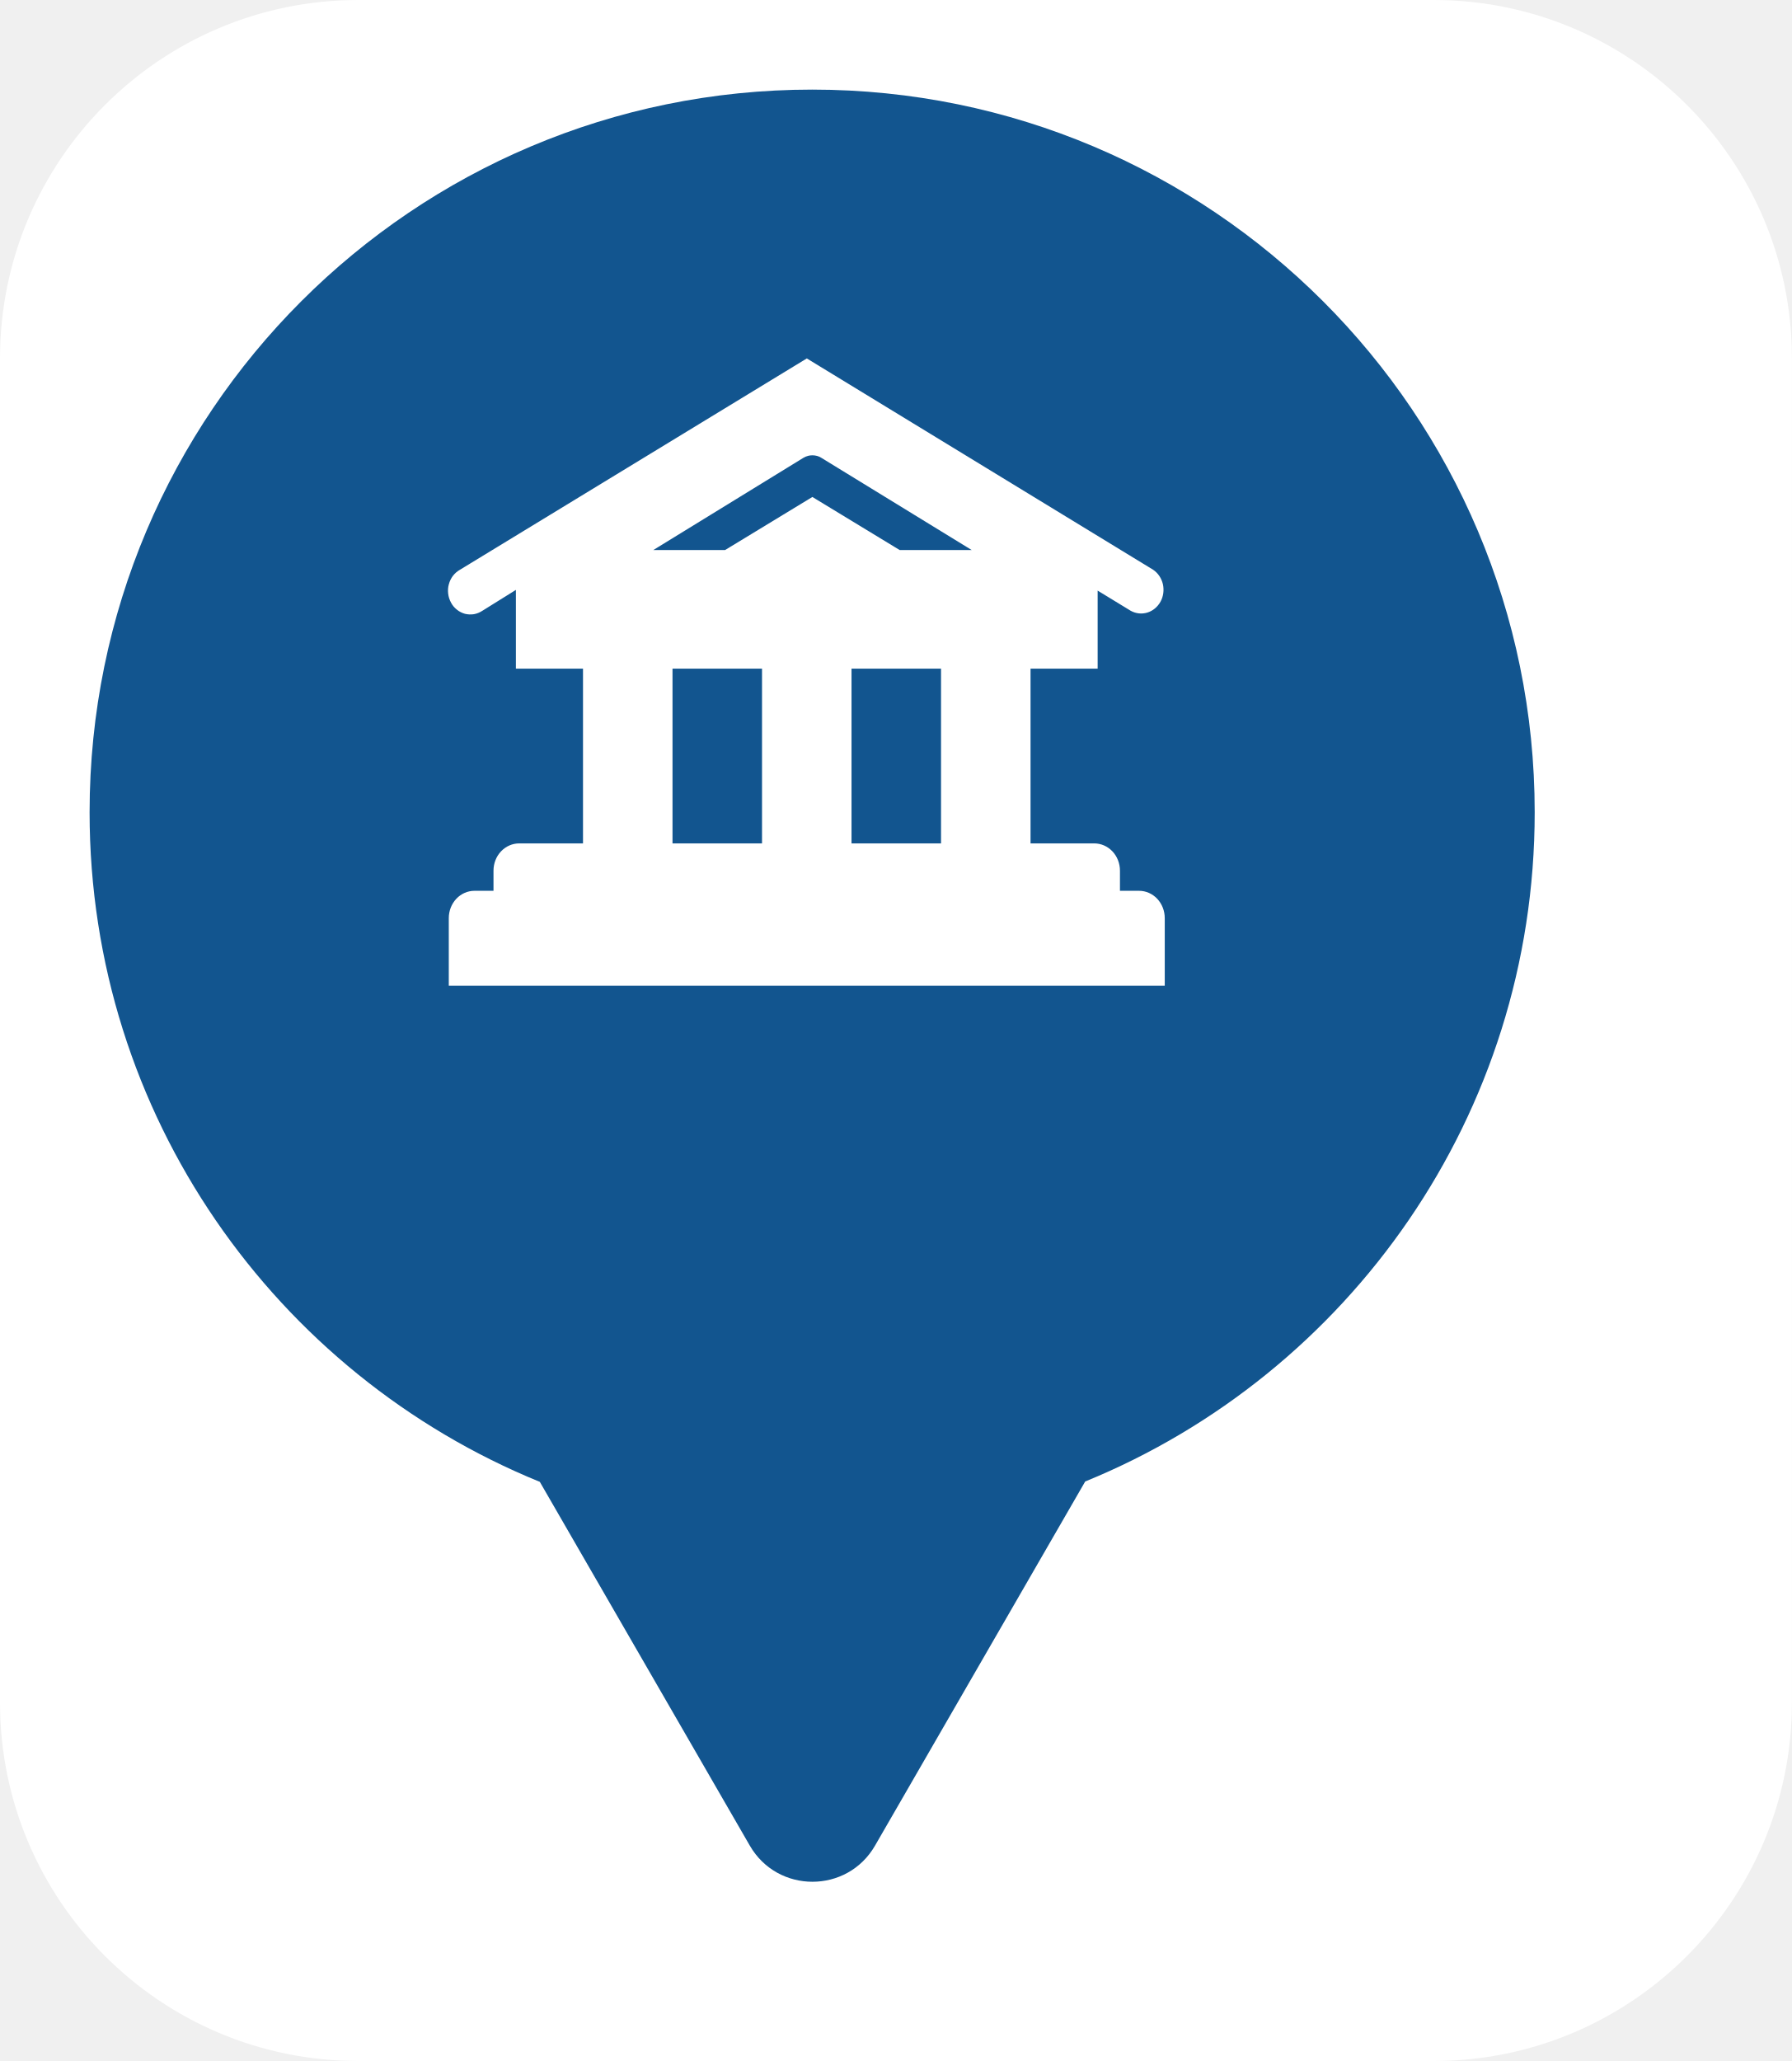
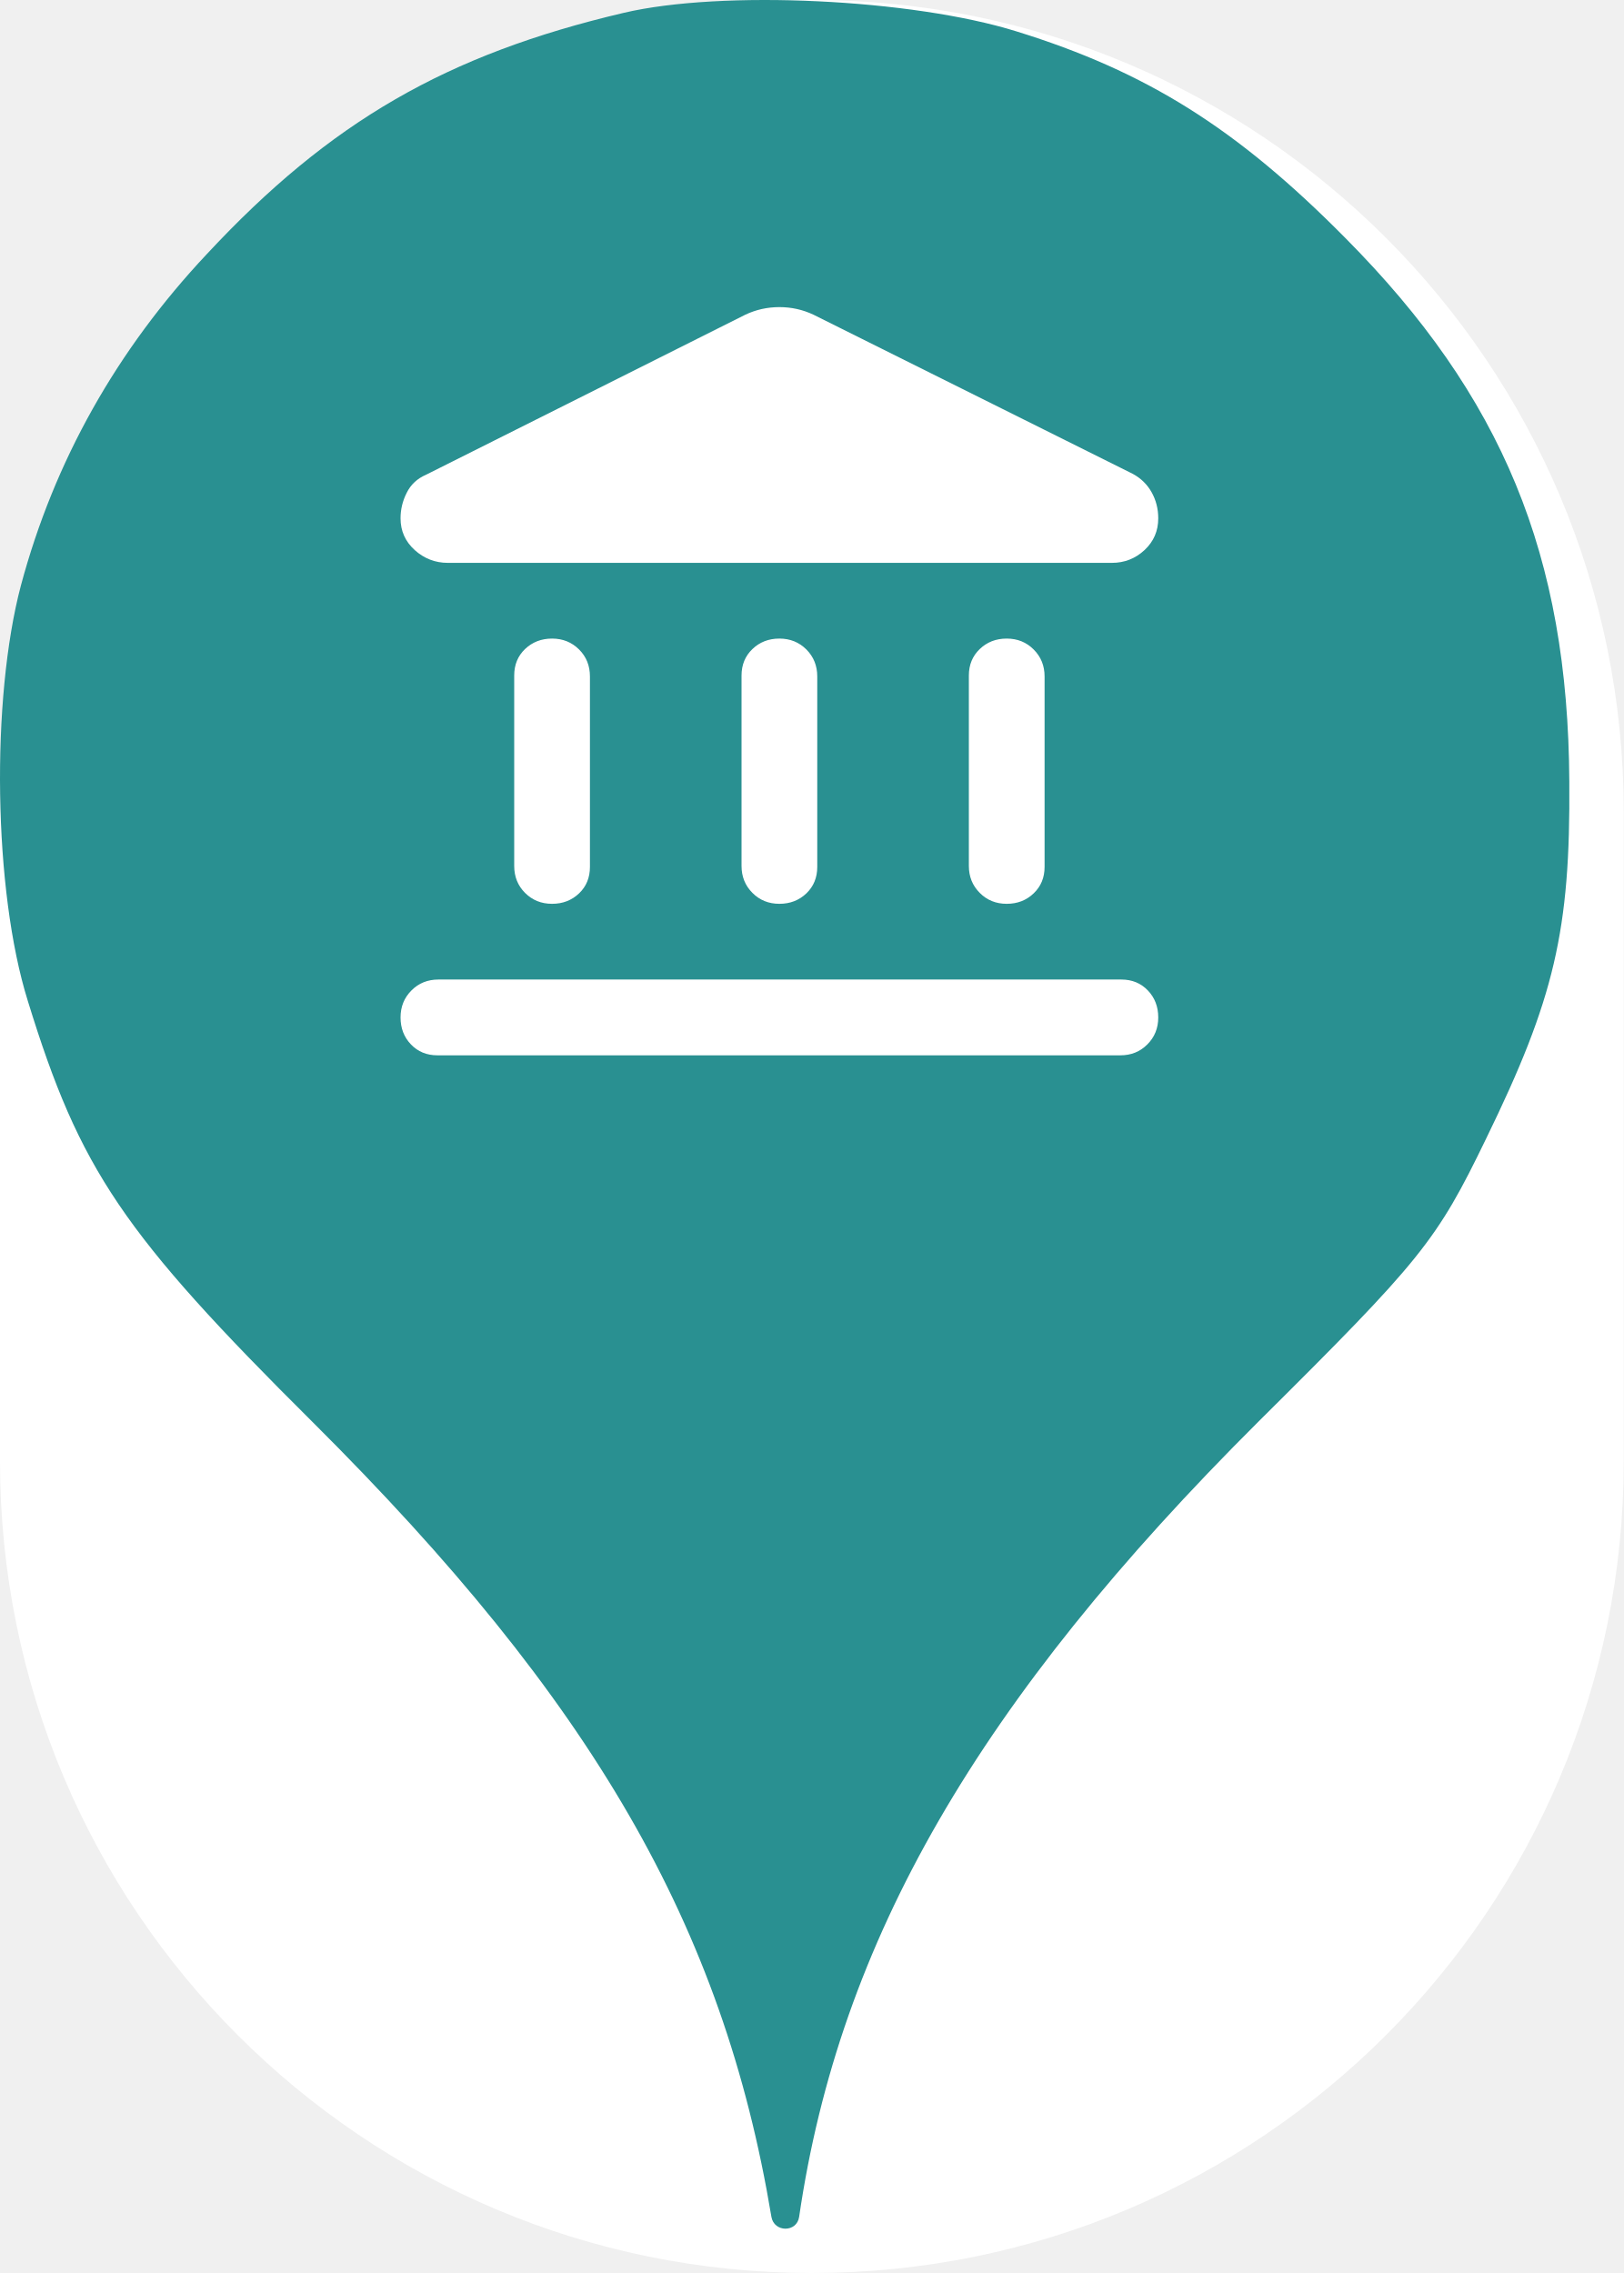
- <svg xmlns="http://www.w3.org/2000/svg" viewBox="0 0 20 23" height="23" width="20">
-   <rect fill="none" x="0" y="0" width="20" height="23" />
-   <rect x="0" y="0" width="20" height="23" rx="4" ry="4" fill="#ffffff" />
-   <path fill="#12558f" transform="translate(1 1)" d="M16.129 8.065C16.129 11.44 14.055 14.331 11.112 15.533L8.766 19.597C8.456 20.134 7.68 20.134 7.369 19.597L5.025 15.537C2.078 14.336 0 11.443 0 8.065C0 3.611 3.611 0 8.065 0C12.518 0 16.129 3.611 16.129 8.065ZM4.384 5.816L4.758 5.583V6.462H5.507V8.412H4.795C4.719 8.412 4.646 8.444 4.592 8.501C4.538 8.558 4.508 8.636 4.508 8.716V8.941H4.296C4.22 8.941 4.147 8.973 4.093 9.03C4.039 9.088 4.009 9.165 4.009 9.246V10H12V9.246C12 9.165 11.97 9.088 11.916 9.03C11.862 8.973 11.789 8.941 11.713 8.941H11.5V8.716C11.5 8.636 11.47 8.558 11.416 8.501C11.362 8.444 11.289 8.412 11.213 8.412H10.502V6.462H11.251V5.591L11.62 5.816C11.678 5.848 11.744 5.855 11.806 5.836C11.868 5.817 11.92 5.773 11.953 5.714C11.985 5.655 11.994 5.585 11.979 5.518C11.963 5.452 11.925 5.395 11.87 5.358L8.005 3L4.134 5.358C4.104 5.375 4.078 5.397 4.056 5.425C4.035 5.453 4.019 5.485 4.01 5.519C4 5.553 3.998 5.589 4.002 5.624C4.006 5.66 4.017 5.694 4.034 5.725C4.05 5.756 4.073 5.783 4.1 5.804C4.127 5.826 4.158 5.841 4.19 5.85C4.223 5.858 4.257 5.859 4.29 5.854C4.323 5.848 4.355 5.835 4.384 5.816ZM9.503 6.462H8.504V8.412H9.503V6.462ZM7.505 6.462H6.506V8.412H7.505V6.462ZM7.967 4.109C7.998 4.09 8.032 4.081 8.067 4.081C8.102 4.081 8.137 4.09 8.167 4.109L9.845 5.138H9.041L8.067 4.546L7.093 5.138H6.292L7.967 4.109Z" />
+ <svg xmlns="http://www.w3.org/2000/svg" viewBox="0 0 25 35" height="35" width="25">
+   <rect fill="none" x="0" y="0" width="25" height="35" />
+   <rect x="0" y="0" width="25" height="35" rx="12.5" ry="12.5" fill="#ffffff" />
+   <path fill="#299091" transform="translate(0 0)" d="M3.184 3.913C5.086 1.869 6.882 0.838 9.602 0.198C11.113 -0.158 14.046 -0.016 15.646 0.482C17.655 1.104 19.042 1.975 20.713 3.664C23.131 6.1 24.144 8.553 24.162 12.037C24.18 14.331 23.931 15.38 22.882 17.531C22.117 19.113 21.886 19.398 19.38 21.886C15.06 26.189 12.926 29.886 12.304 34.135C12.27 34.379 11.918 34.378 11.877 34.135C11.131 29.655 9.122 26.189 4.82 21.904C1.886 18.989 1.229 18.011 0.429 15.415C-0.105 13.709 -0.14 10.758 0.322 9.015C0.837 7.095 1.797 5.389 3.184 3.913ZM8.084 13.749C8.196 13.861 8.335 13.917 8.5 13.917C8.665 13.917 8.804 13.863 8.916 13.756C9.028 13.649 9.083 13.513 9.083 13.348V10.417C9.083 10.251 9.028 10.113 8.916 10.001C8.804 9.889 8.665 9.833 8.5 9.833C8.335 9.833 8.196 9.887 8.084 9.994C7.972 10.101 7.917 10.237 7.917 10.402V13.333C7.917 13.499 7.972 13.637 8.084 13.749ZM11.585 13.749C11.696 13.861 11.835 13.917 12 13.917C12.165 13.917 12.304 13.863 12.416 13.756C12.527 13.649 12.583 13.513 12.583 13.348V10.417C12.583 10.251 12.527 10.113 12.416 10.001C12.304 9.889 12.165 9.833 12 9.833C11.835 9.833 11.696 9.887 11.585 9.994C11.473 10.101 11.417 10.237 11.417 10.402V13.333C11.417 13.499 11.473 13.637 11.585 13.749ZM6.327 16.082C6.434 16.194 6.57 16.25 6.735 16.25H17.25C17.415 16.25 17.554 16.194 17.665 16.082C17.777 15.97 17.833 15.832 17.833 15.667C17.833 15.501 17.78 15.363 17.673 15.251C17.566 15.139 17.43 15.083 17.265 15.083H6.75C6.585 15.083 6.446 15.139 6.335 15.251C6.223 15.363 6.167 15.501 6.167 15.667C6.167 15.832 6.22 15.97 6.327 16.082ZM15.085 13.749C15.196 13.861 15.335 13.917 15.5 13.917C15.665 13.917 15.804 13.863 15.915 13.756C16.027 13.649 16.083 13.513 16.083 13.348V10.417C16.083 10.251 16.027 10.113 15.915 10.001C15.804 9.889 15.665 9.833 15.5 9.833C15.335 9.833 15.196 9.887 15.085 9.994C14.973 10.101 14.917 10.237 14.917 10.402V13.333C14.917 13.499 14.973 13.637 15.085 13.749ZM17.44 7.296L12.525 4.846C12.36 4.768 12.185 4.729 12 4.729C11.815 4.729 11.64 4.768 11.475 4.846L6.56 7.31C6.424 7.369 6.325 7.461 6.262 7.588C6.198 7.714 6.167 7.845 6.167 7.981C6.167 8.176 6.24 8.338 6.385 8.47C6.531 8.601 6.701 8.667 6.896 8.667H17.119C17.313 8.667 17.481 8.601 17.622 8.47C17.763 8.338 17.833 8.176 17.833 7.981C17.833 7.835 17.799 7.702 17.731 7.58C17.663 7.459 17.566 7.364 17.44 7.296Z" />
</svg>
